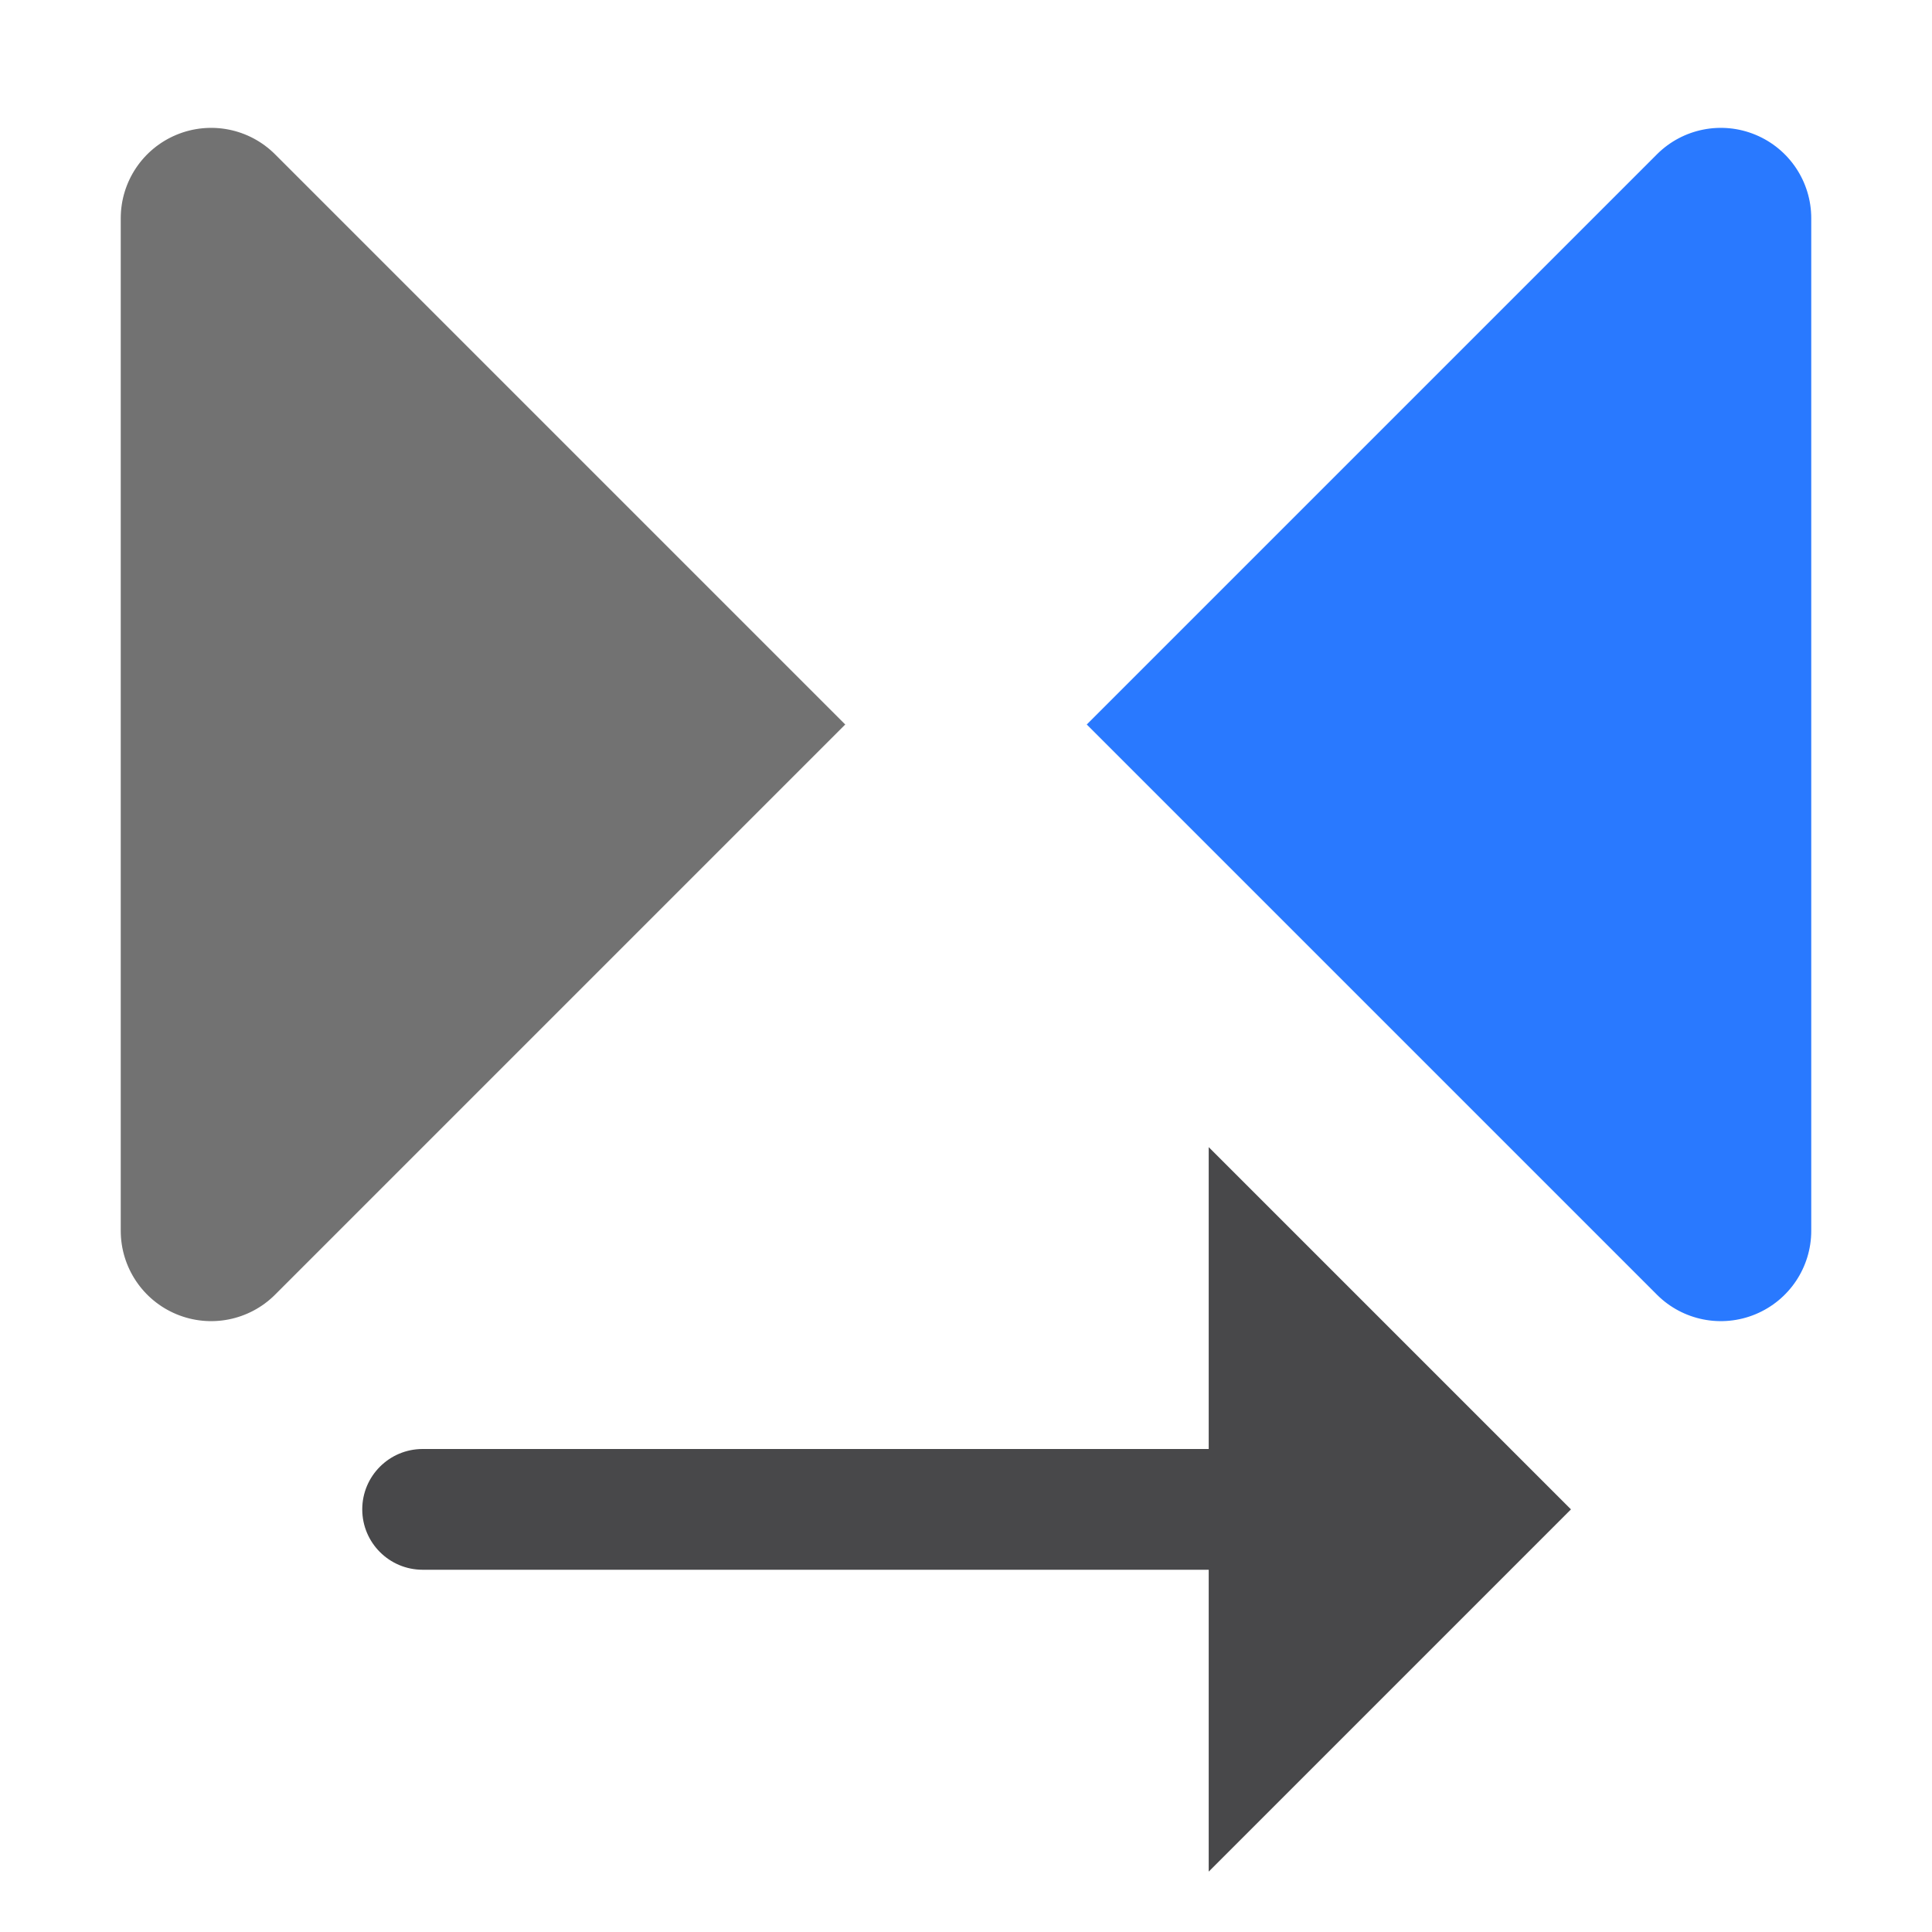
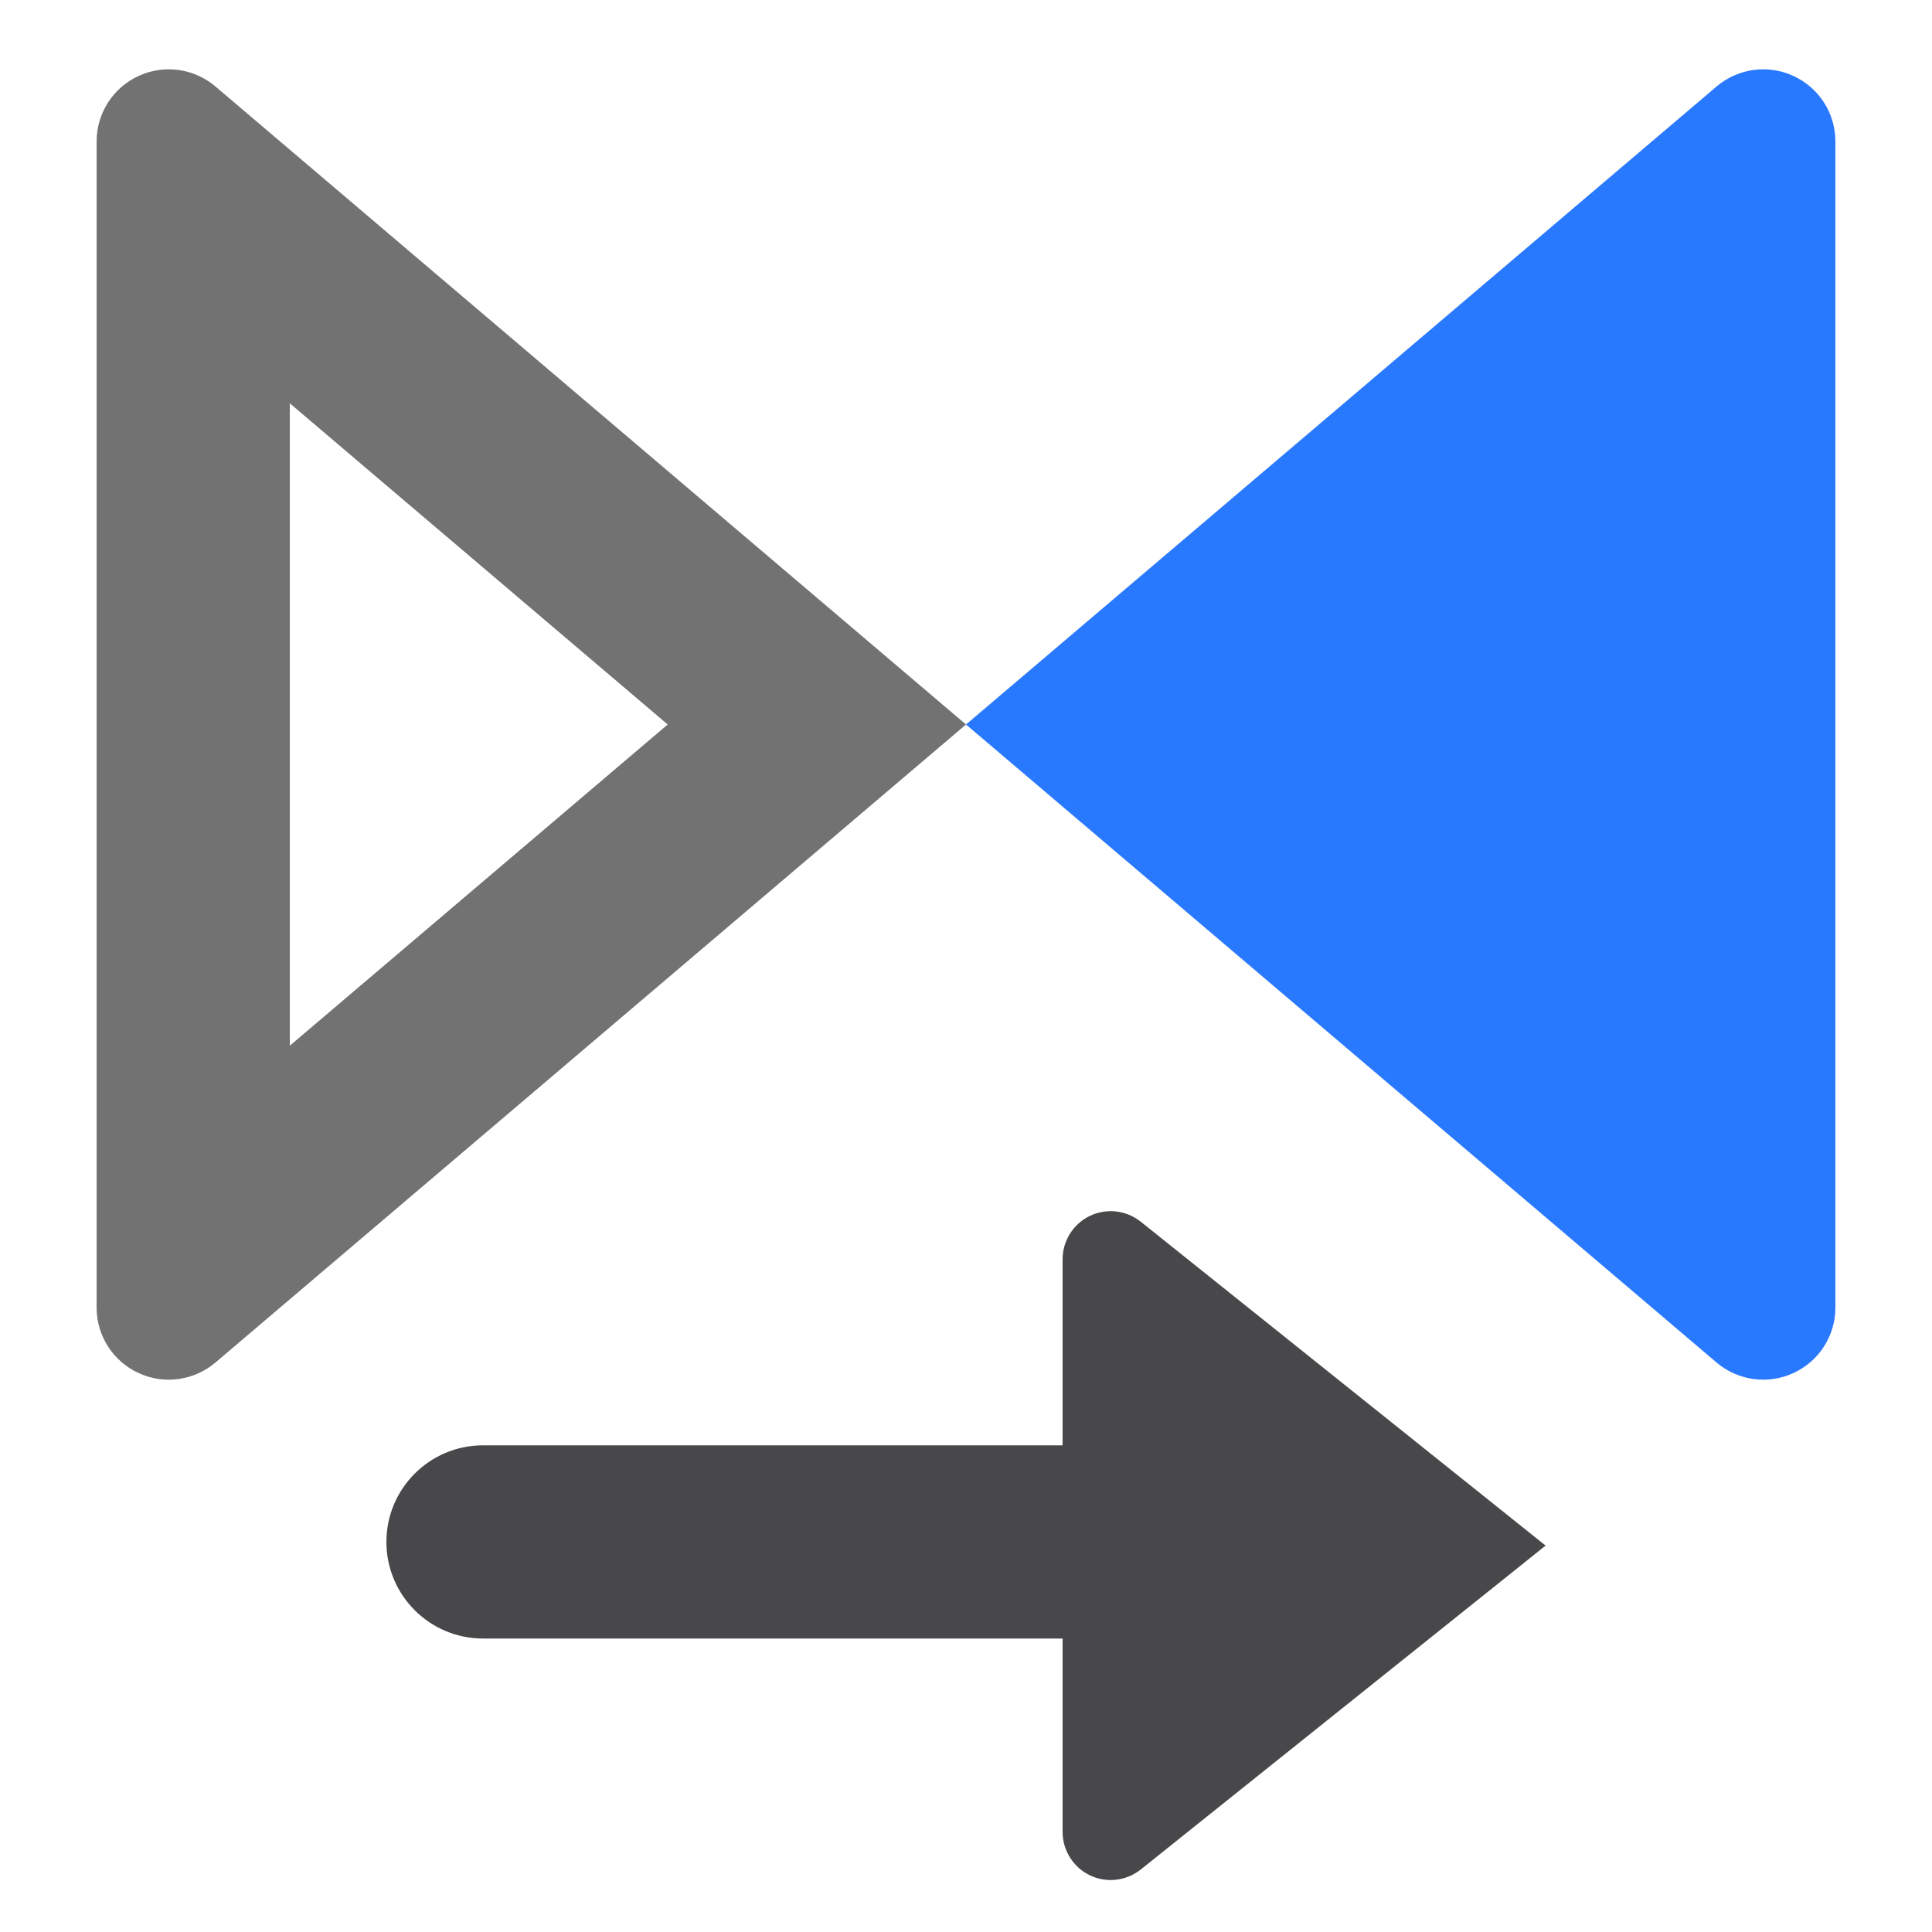
- <svg xmlns="http://www.w3.org/2000/svg" width="100%" height="100%" viewBox="0 0 16 16" version="1.1" xml:space="preserve" style="fill-rule:evenodd;clip-rule:evenodd;stroke-linejoin:round;stroke-miterlimit:2;">
+ <svg xmlns="http://www.w3.org/2000/svg" width="100%" height="100%" viewBox="0 0 20 20" version="1.1" xml:space="preserve" style="fill-rule:evenodd;clip-rule:evenodd;stroke-linejoin:round;stroke-miterlimit:2;">
  <g id="light">
-     <g id="green">
-       <path d="M15,10.193c-0,0.302 -0.182,0.575 -0.462,0.691c-0.28,0.116 -0.602,0.052 -0.816,-0.162c-1.762,-1.762 -4.722,-4.722 -4.722,-4.722c-0,0 2.96,-2.96 4.722,-4.722c0.214,-0.214 0.536,-0.278 0.816,-0.162c0.28,0.116 0.462,0.389 0.462,0.691c-0,2.265 -0,6.121 -0,8.386Z" style="fill:rgb(41,121,255);" />
+     <g id="blue">
+       <path d="M17.77,0.895C17.992,0.707 18.303,0.664 18.567,0.787C18.831,0.909 19,1.173 19,1.464C19,4.403 19,10.597 19,13.536C19,13.827 18.831,14.091 18.567,14.213C18.303,14.336 17.992,14.293 17.77,14.105C15.307,12.011 10,7.5 10,7.5C10,7.5 15.307,2.989 17.77,0.895Z" style="fill:rgb(41,121,255);" />
+       <path d="M2.23,0.895C2.008,0.707 1.697,0.664 1.433,0.787C1.169,0.909 1,1.173 1,1.464C1,4.403 1,10.597 1,13.536C1,13.827 1.169,14.091 1.433,14.213C1.697,14.336 2.008,14.293 2.23,14.105C4.693,12.011 10,7.5 10,7.5C10,7.5 4.693,2.989 2.23,0.895ZM3,4.175L3,10.825L6.912,7.5L3,4.175Z" style="fill:rgb(114,114,114);" />
    </g>
+     <g id="yellow">
+         </g>
    <g id="red">
        </g>
    <g id="gray">
-       <path d="M1,10.193c0,0.302 0.182,0.575 0.462,0.691c0.28,0.116 0.602,0.052 0.816,-0.162c1.762,-1.762 4.722,-4.722 4.722,-4.722c0,0 -2.96,-2.96 -4.722,-4.722c-0.214,-0.214 -0.536,-0.278 -0.816,-0.162c-0.28,0.116 -0.462,0.389 -0.462,0.691c0,2.265 0,6.121 0,8.386Z" style="fill:rgb(114,114,114);" />
+         </g>
+     <g id="text">
+       <path d="M11,14.962L5,14.962C4.448,14.962 4,15.41 4,15.962C4,16.514 4.448,16.962 5,16.962L11,16.962L11,18.964C11,19.155 11.11,19.33 11.282,19.413C11.455,19.496 11.659,19.472 11.809,19.353C13.224,18.221 16,16 16,16C16,16 13.224,13.779 11.809,12.647C11.659,12.528 11.455,12.504 11.282,12.587C11.11,12.67 11,12.845 11,13.036L11,14.962Z" style="fill:rgb(72,72,74);" />
    </g>
-     <g id="yellow">
+     <g id="working">
        </g>
-     <g id="icon">
-       <path d="M3.51,13l6.5,0l-0,2.5l3,-3l-3,-3l-0,2.5l-6.51,-0c-0.276,-0 -0.5,0.224 -0.5,0.5c0,0.276 0.224,0.5 0.5,0.5c0.003,0 0.007,0 0.01,-0Z" style="fill:rgb(72,72,74);" />
-     </g>
  </g>
-   <g id="menu">
-     </g>
</svg>
